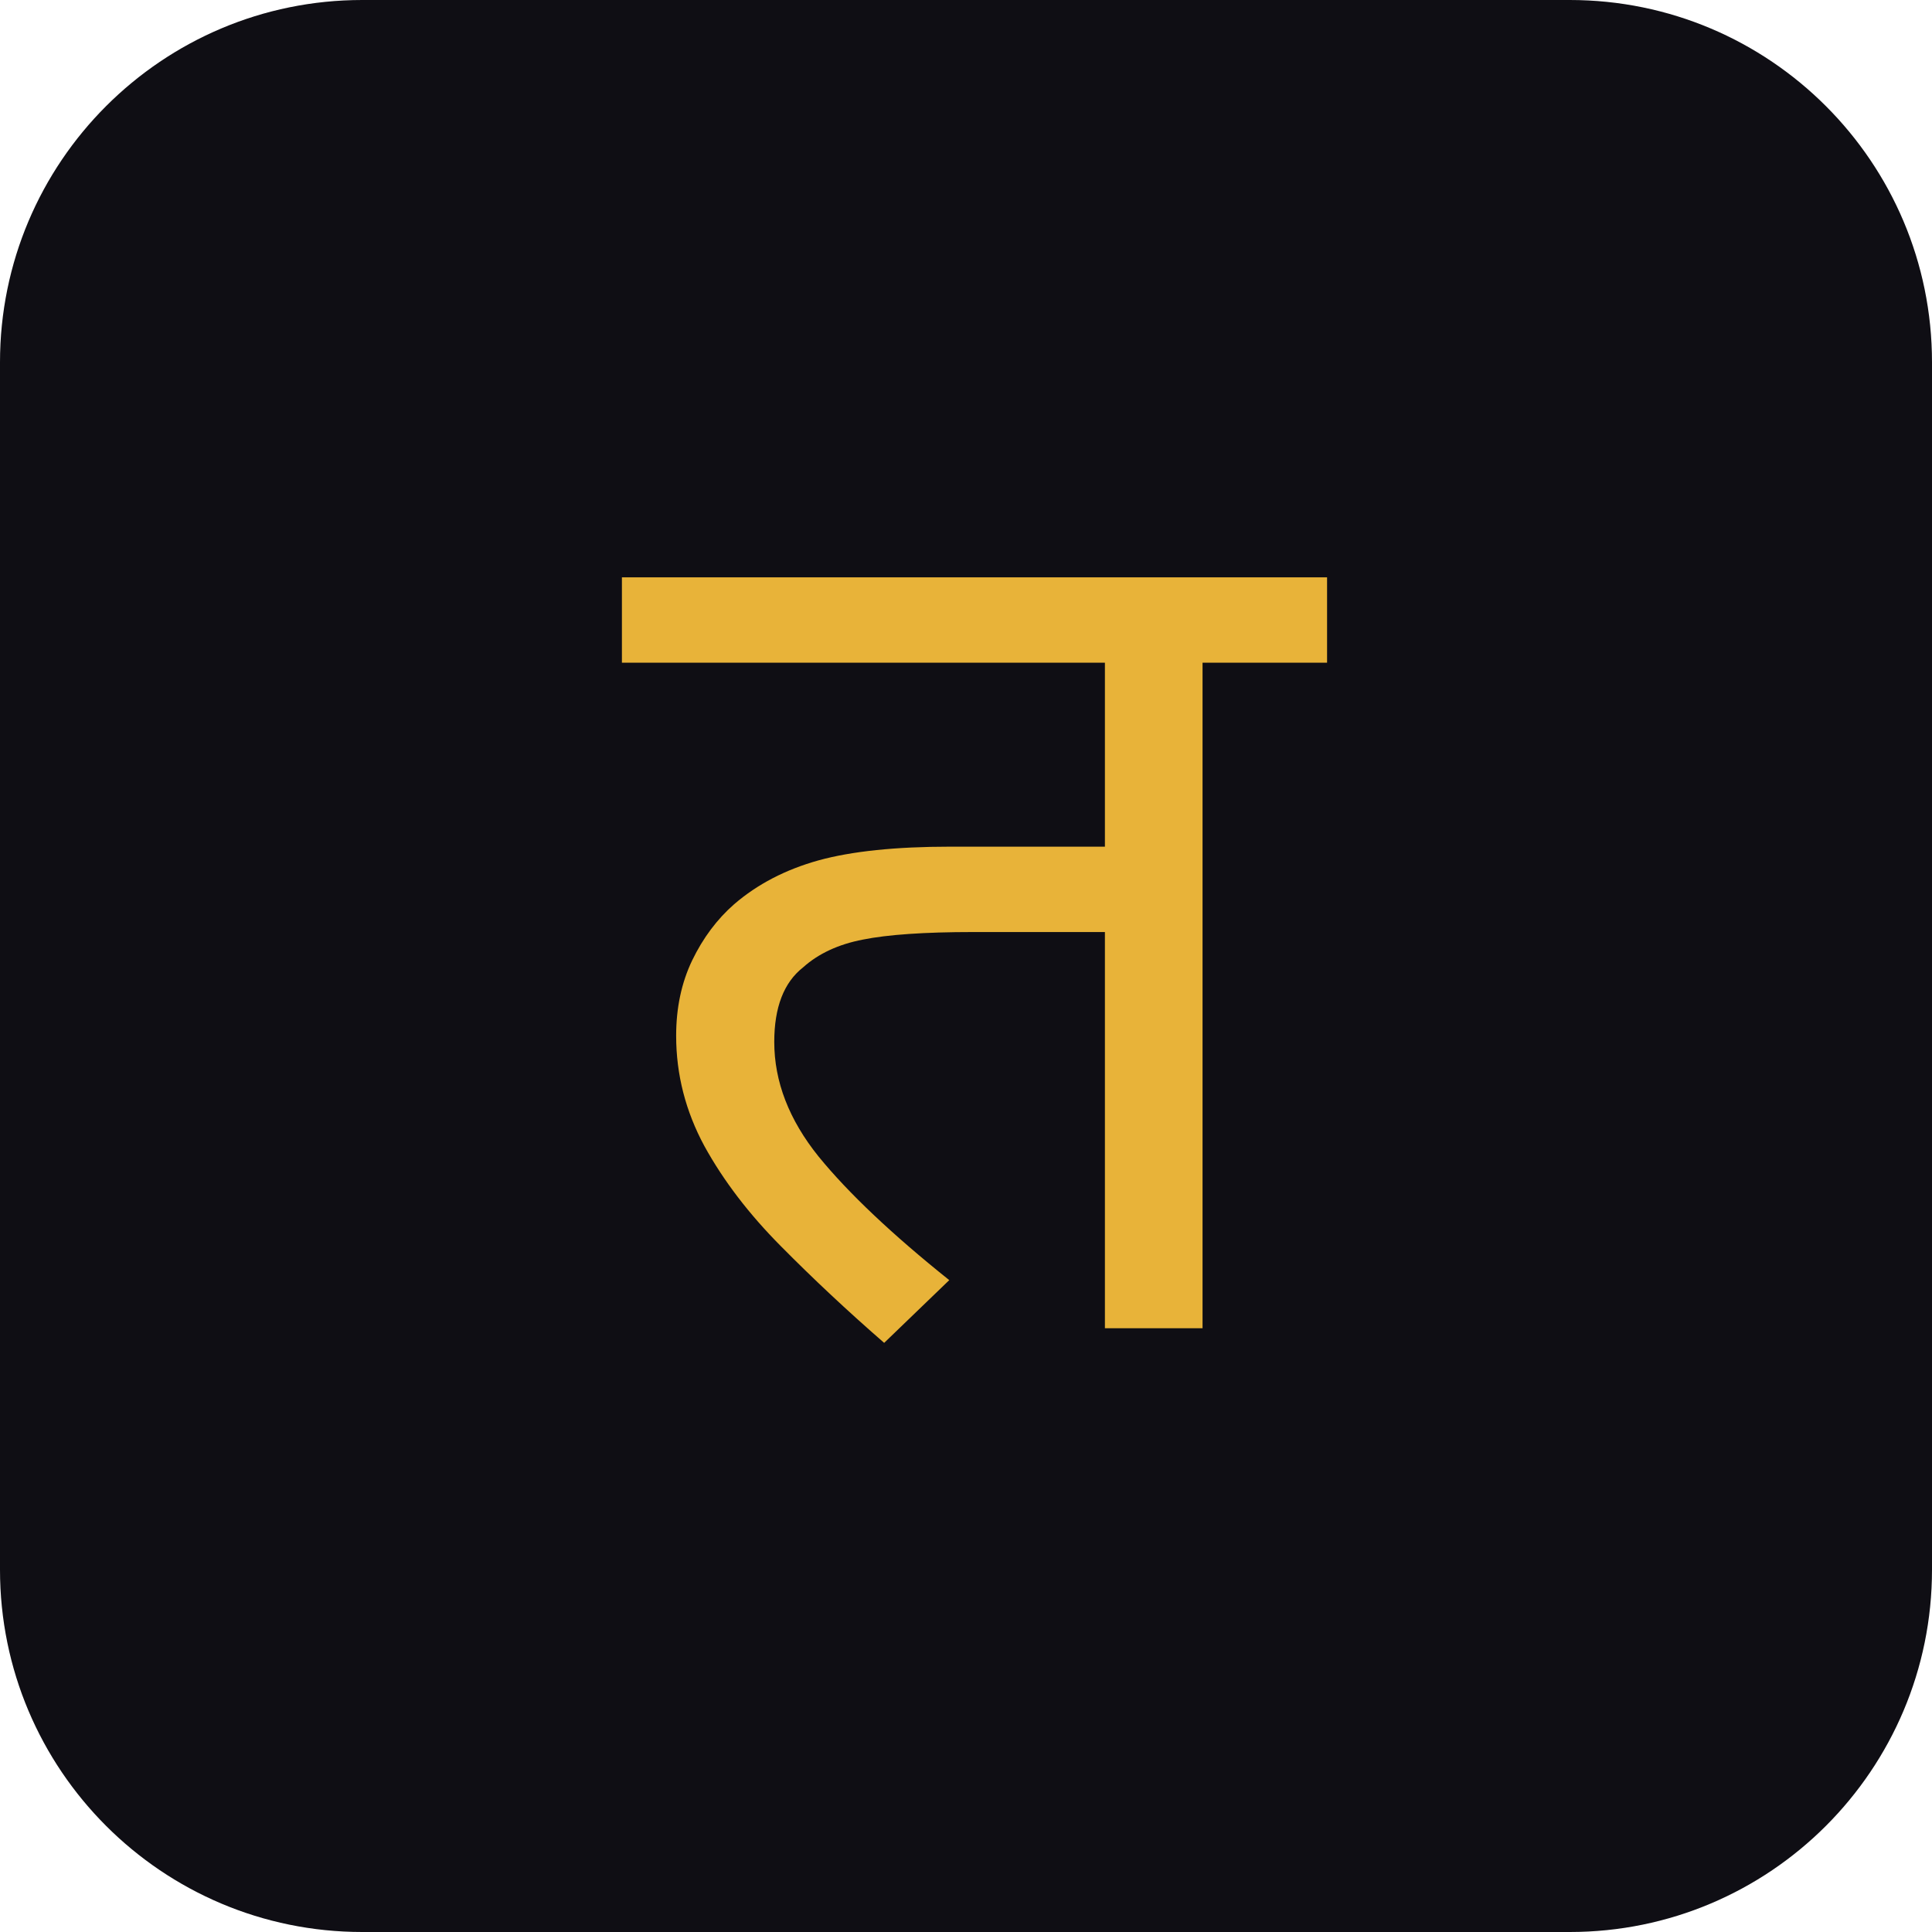
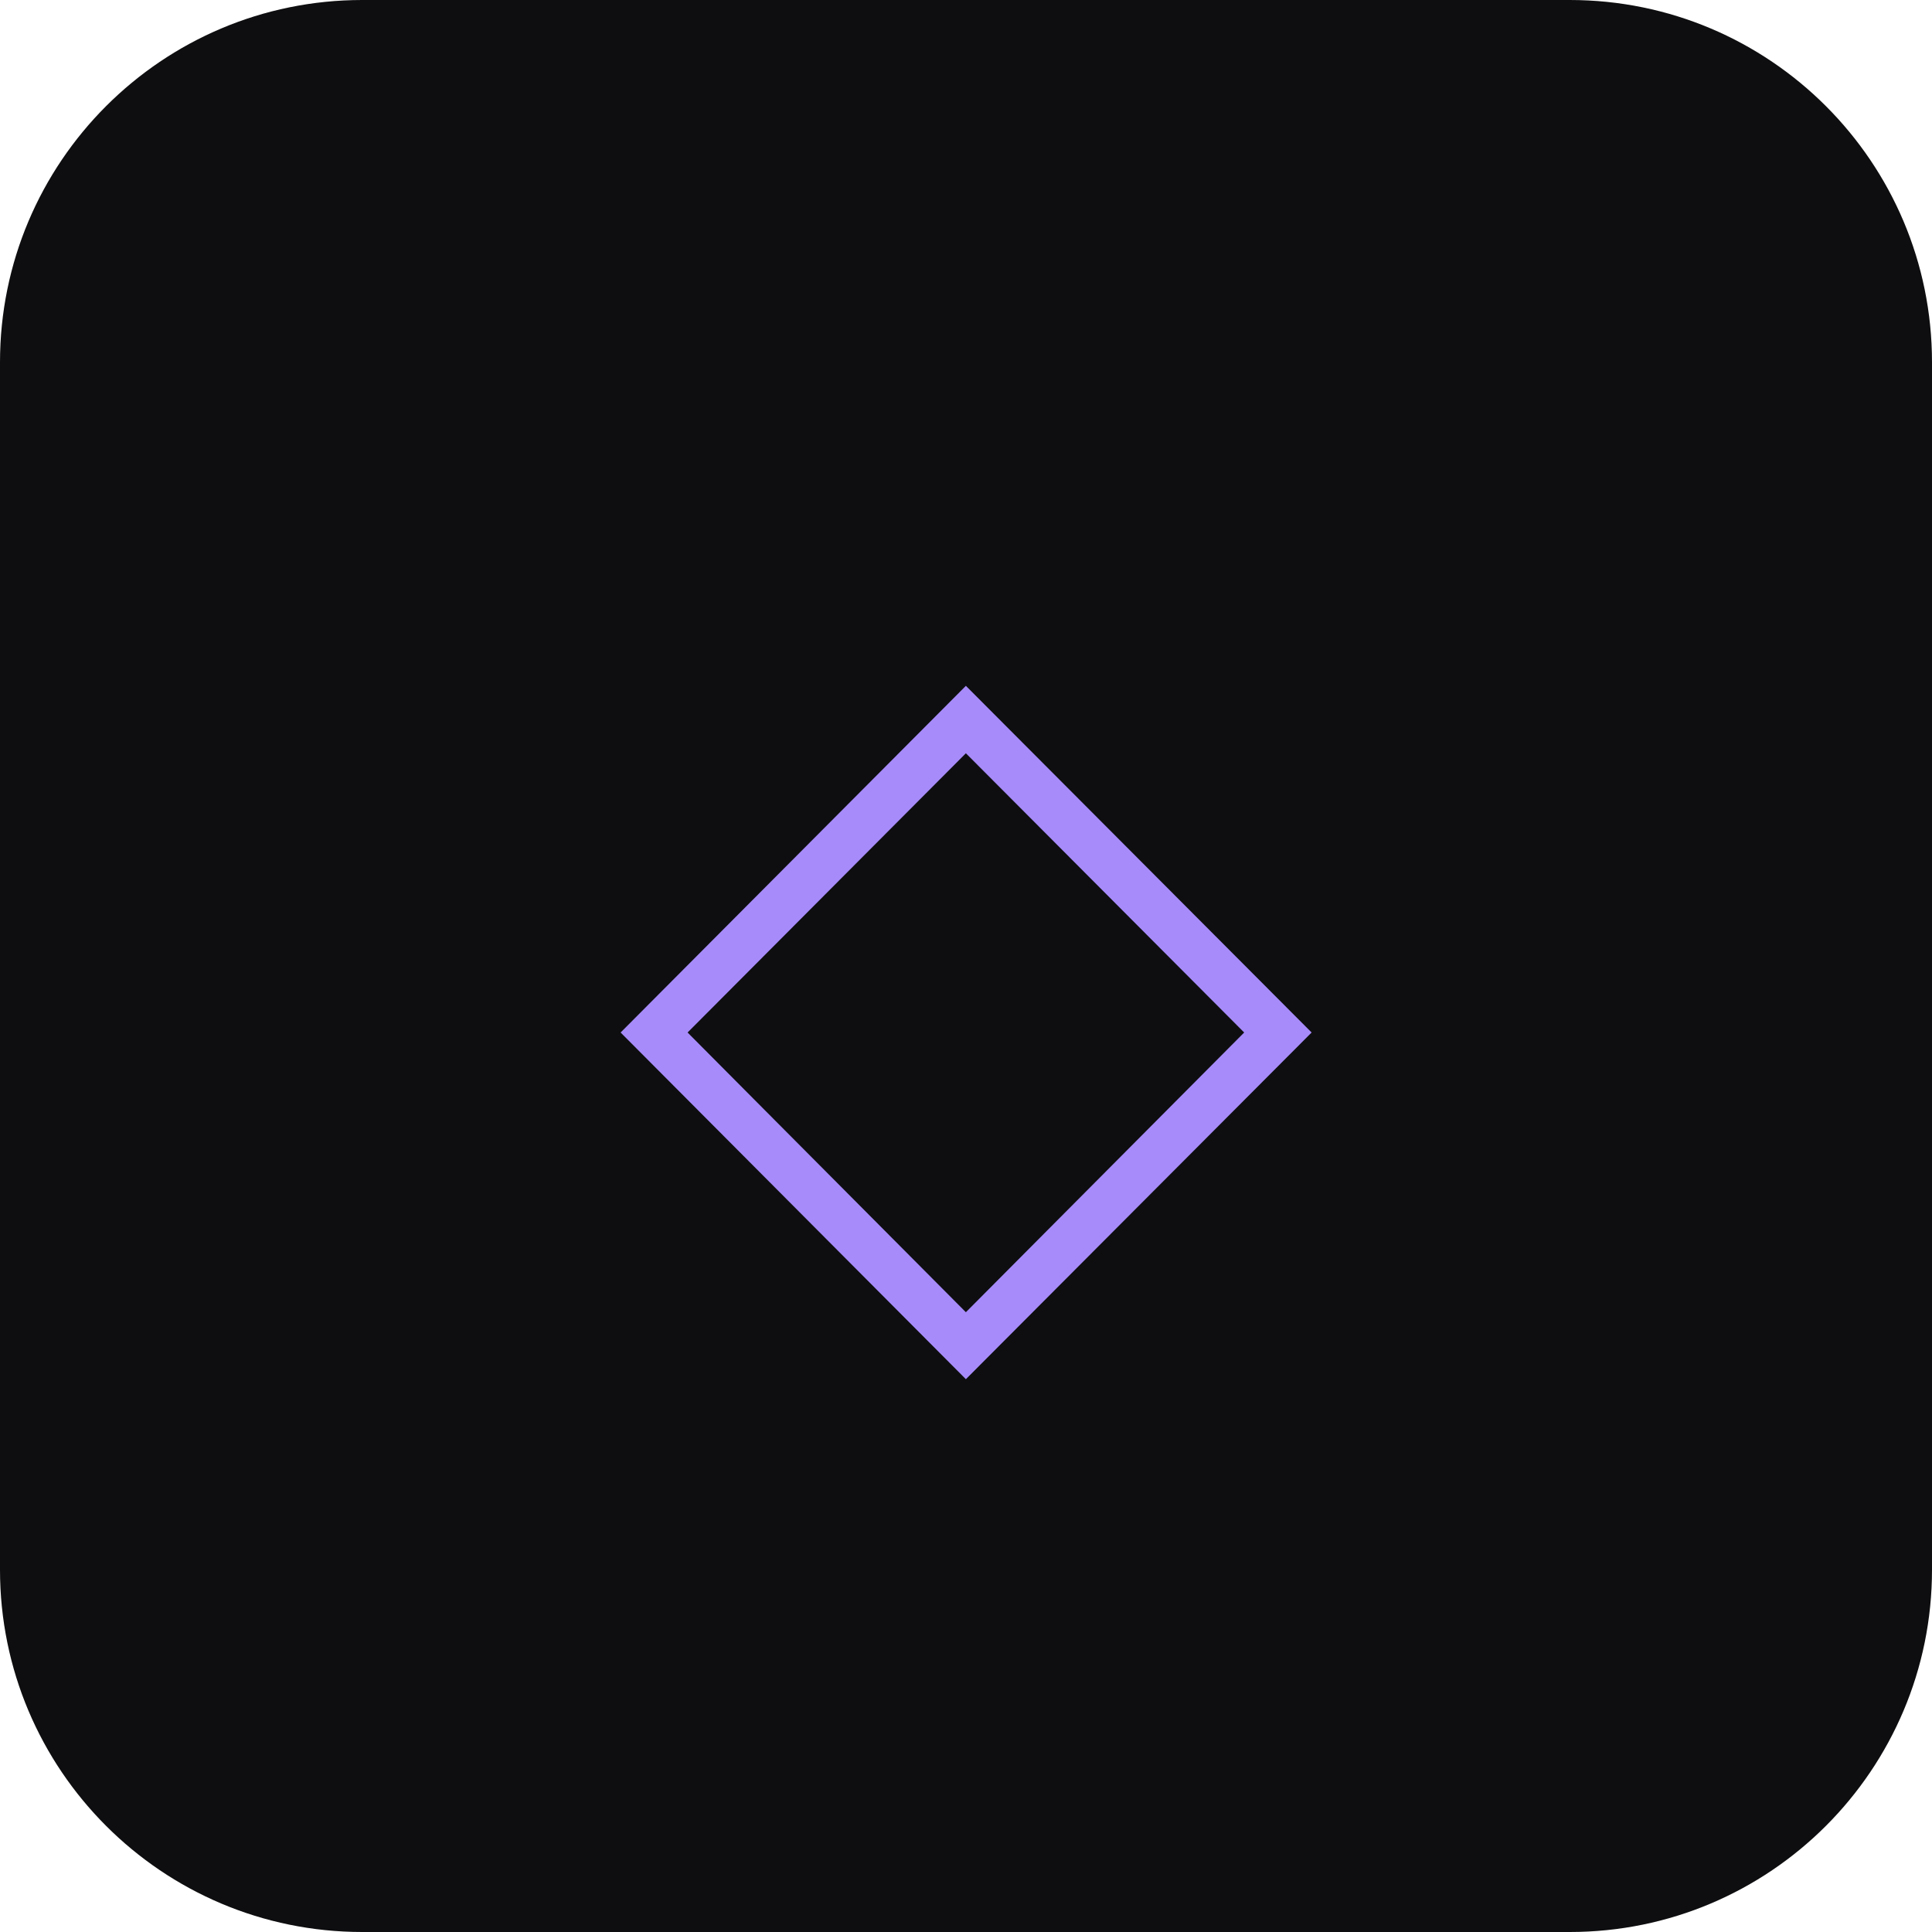
<svg xmlns="http://www.w3.org/2000/svg" viewBox="0 0 64 64" width="64" height="64">
-   <rect width="64" height="64" rx="12" fill="#0F0E14" />
-   <text x="32" y="44" font-family="'Tiro Devanagari Hindi', 'Noto Sans Devanagari', serif" font-size="40" text-anchor="middle" fill="#E8B339">त</text>
+   <rect width="64" height="64" rx="12" fill="#0E0E10" />
+   <text x="32" y="42" font-family="system-ui, sans-serif" font-size="30" text-anchor="middle" fill="#A78BFA">◇</text>
</svg>
